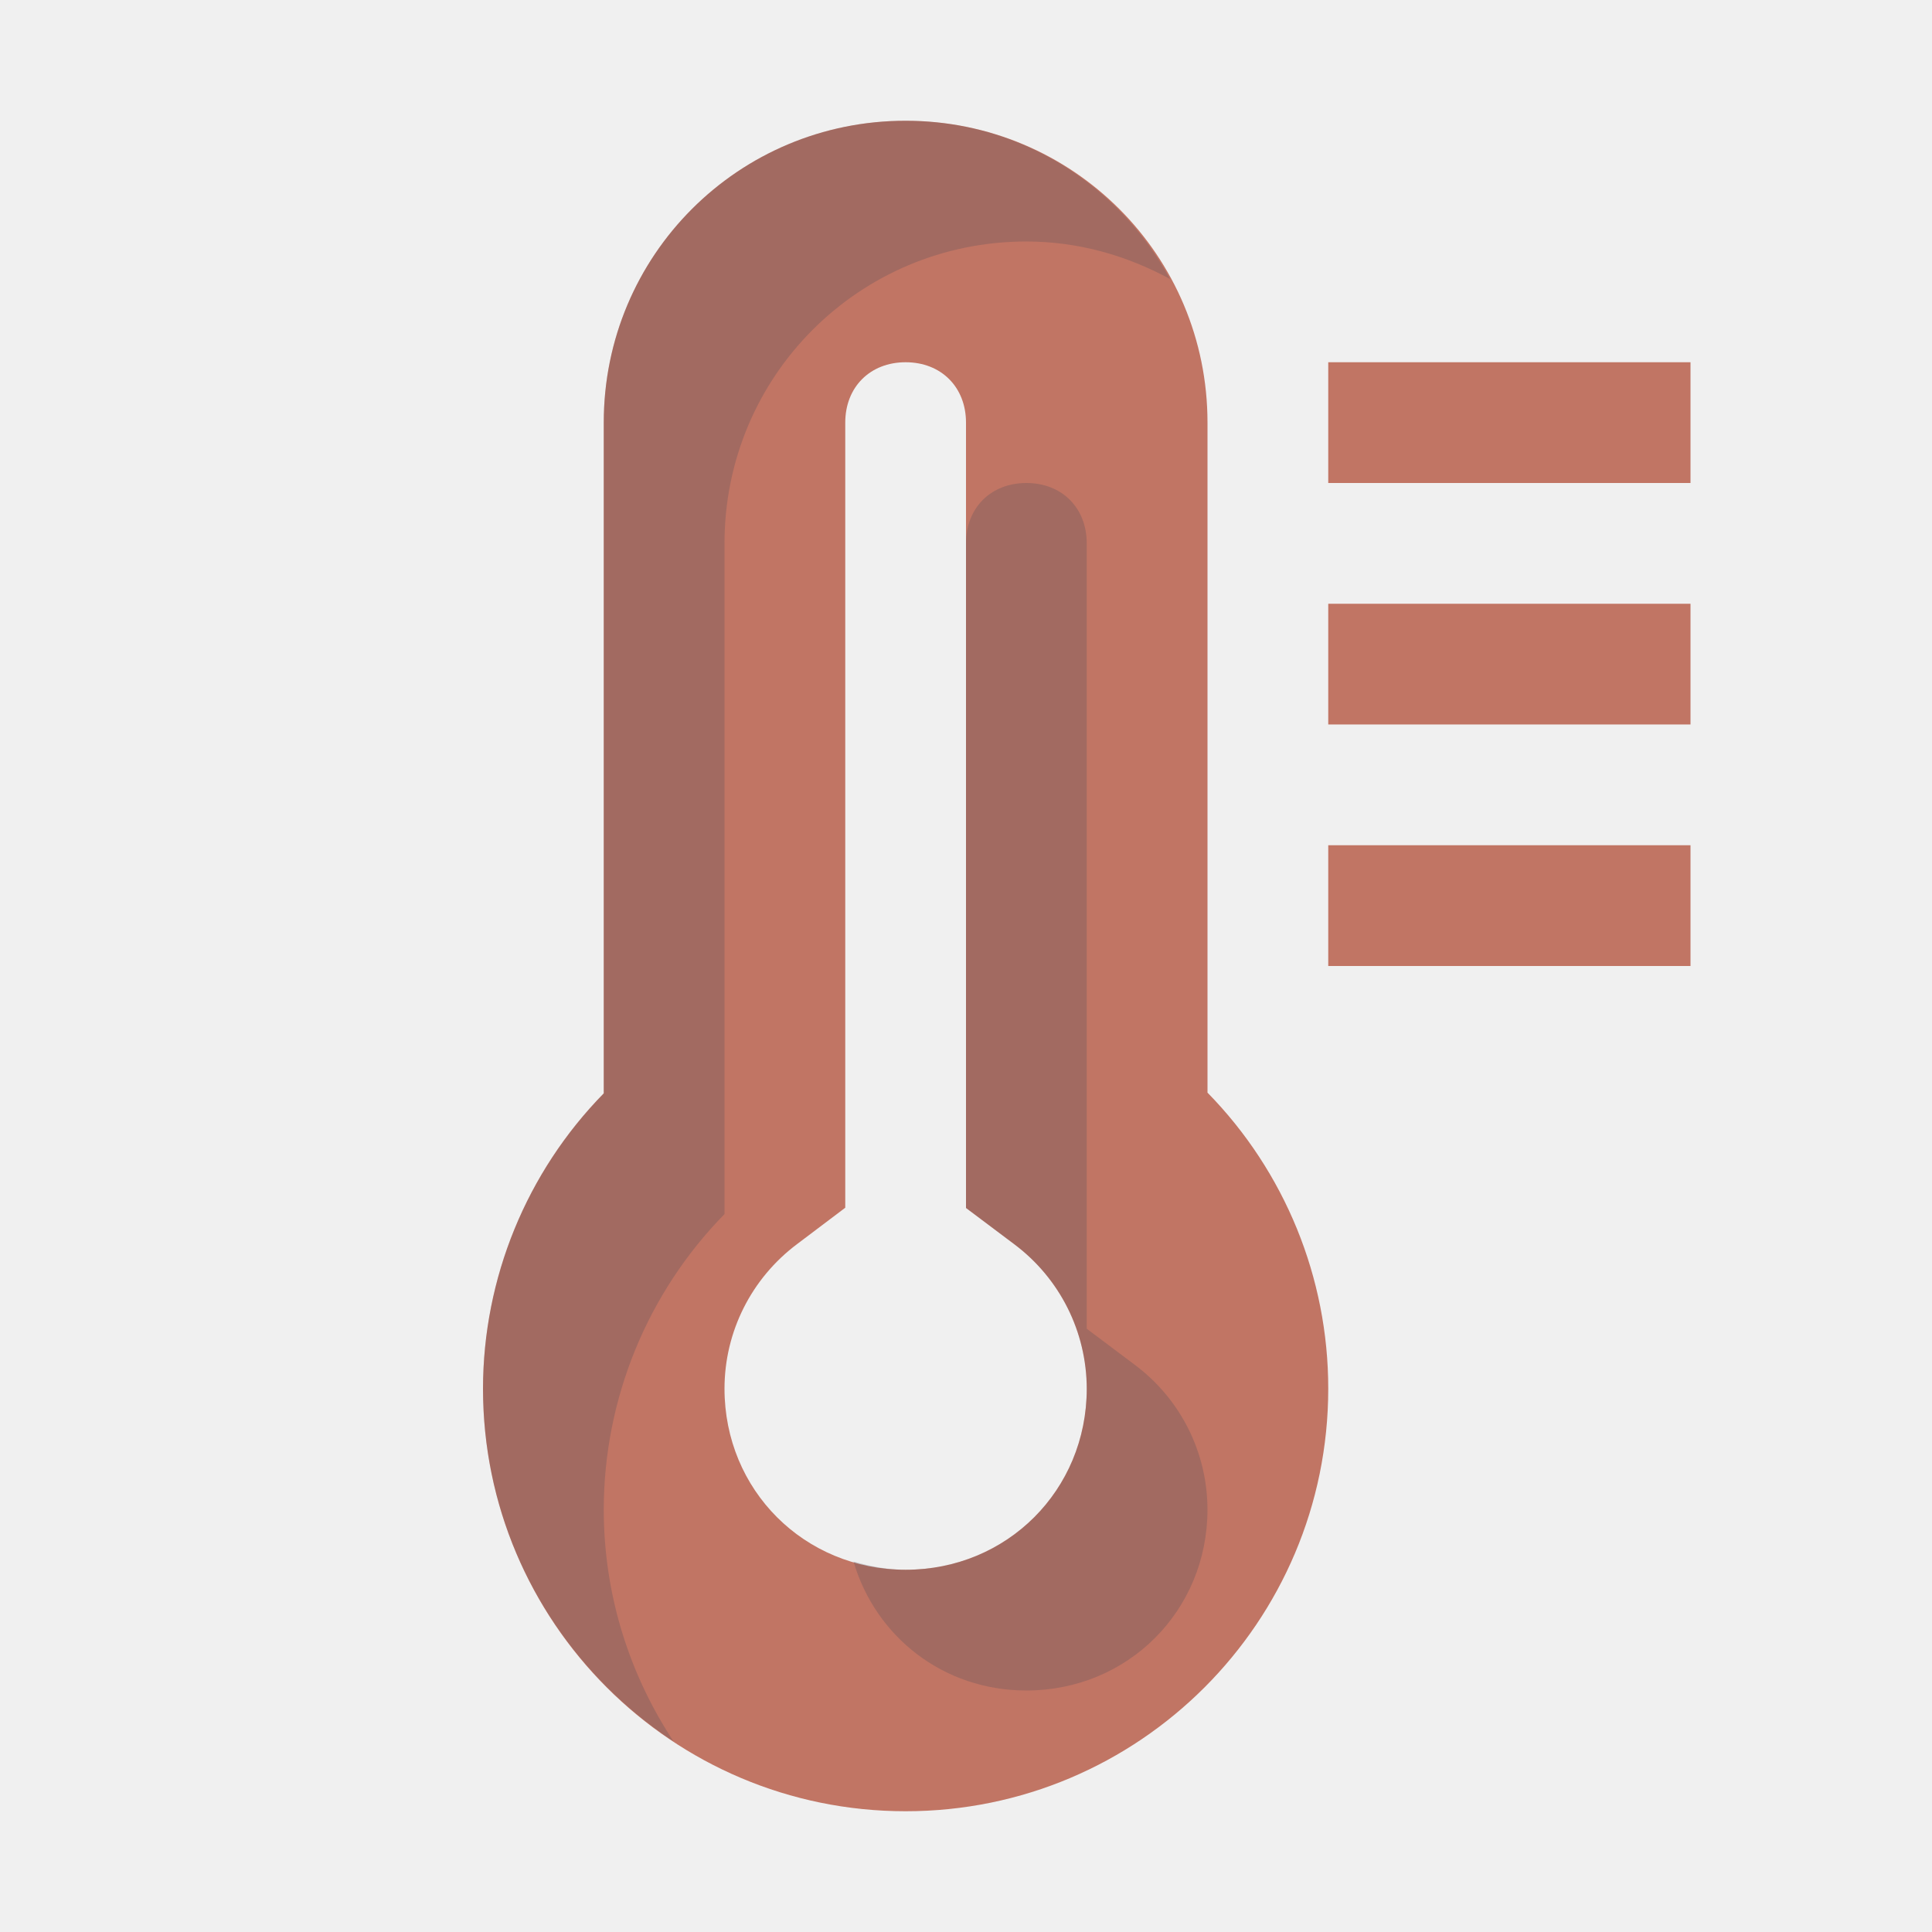
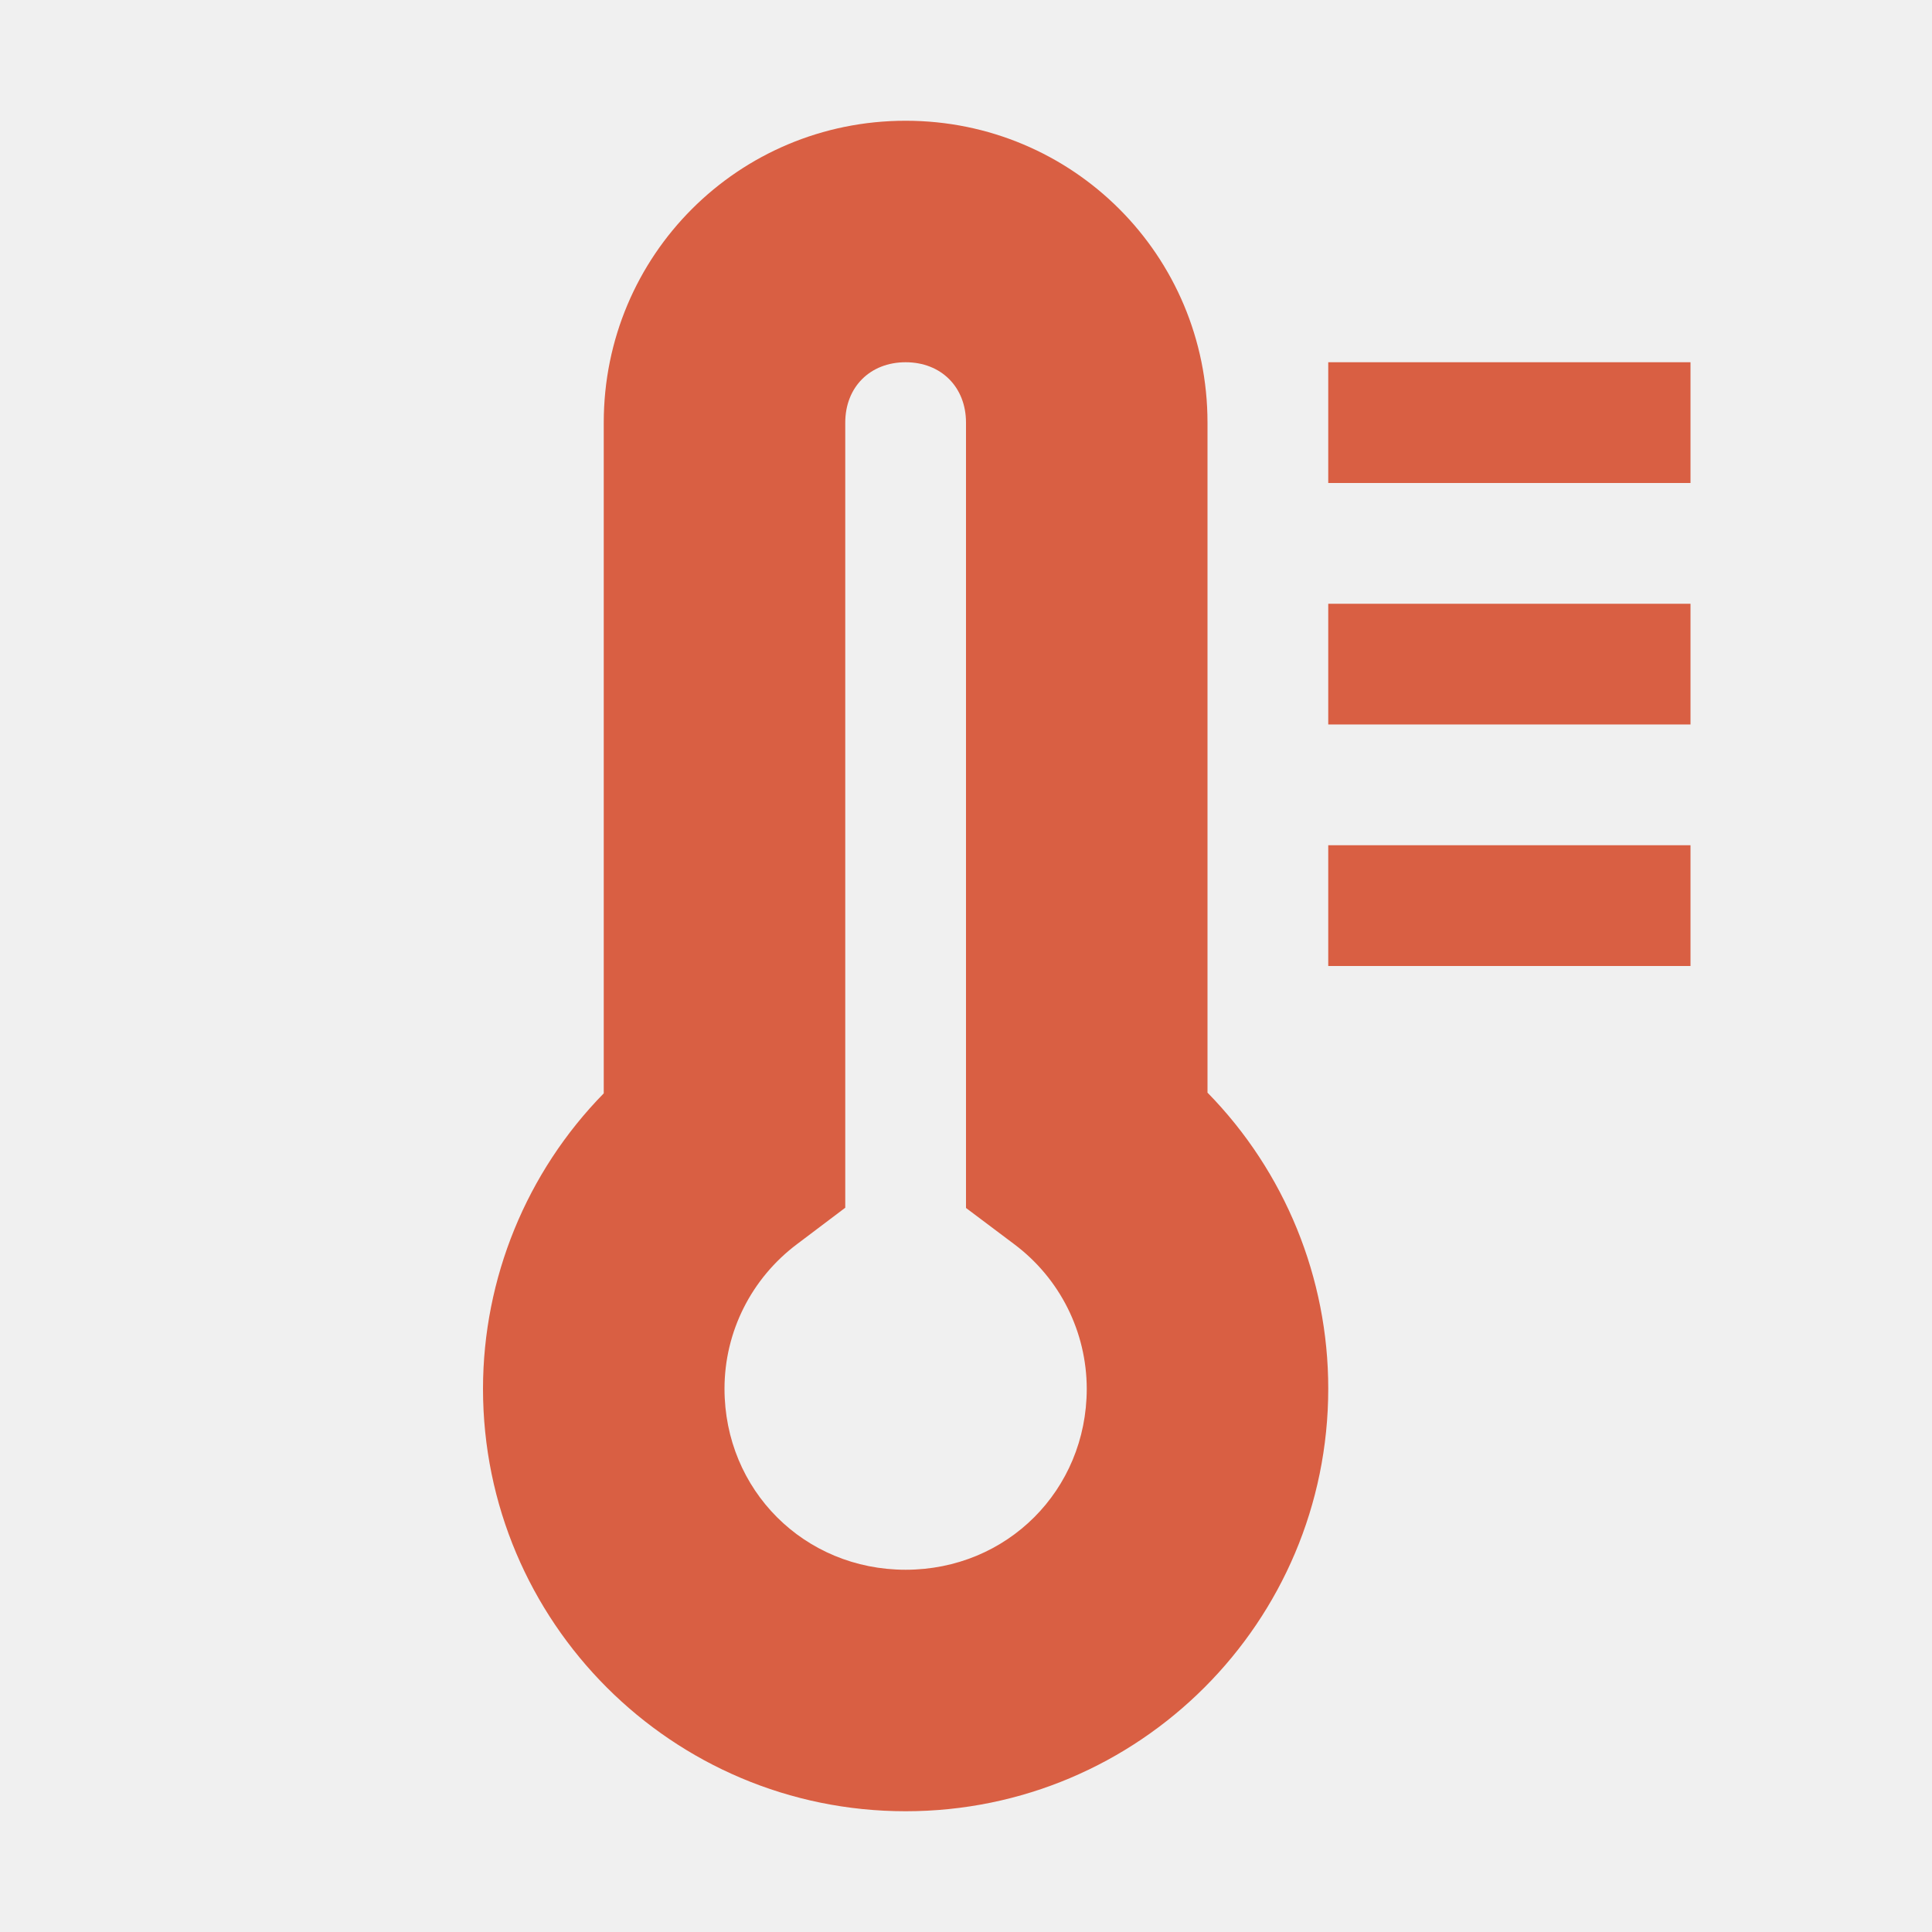
<svg xmlns="http://www.w3.org/2000/svg" width="16" height="16" id="svg27665" version="1.1">
  <defs id="defs27667" />
  <g id="layer1" transform="translate(3364.417,-2100.719)">
    <g transform="matrix(0.03380978,0,0,0.03380978,-3245.473,2097.401)" id="printer">
      <rect style="opacity:0.001;fill:#ffffff;stroke:none" id="rect3160" width="709.854" height="709.854" x="-3518.04" y="-138.477" />
-       <path id="path4185" d="m -3296.209,127.717 c -40.965,0 -73.943,32.979 -73.943,73.943 l 0,164.293 c -18.93,19.32 -29.545,45.28 -29.577,72.325 0,57.173 46.348,103.523 103.52,103.52 57.173,0.003 103.52,-46.348 103.52,-103.52 0.012,-27.108 -10.606,-53.138 -29.577,-72.5 l 0,-164.118 c 0,-40.964 -32.979,-73.943 -73.943,-73.943 z m 0,59.154 c 8.705,0 14.789,6.084 14.789,14.789 l 0,192.367 11.843,8.897 c 11.171,8.379 17.714,21.449 17.735,35.413 -0.03,24.824 -19.533,44.307 -44.366,44.307 -24.851,0 -44.366,-19.515 -44.366,-44.366 0.012,-13.978 6.611,-27.028 17.794,-35.413 l 11.784,-8.894 0,-192.311 c 0,-8.705 6.084,-14.789 14.789,-14.789 z m 103.52,0 0,29.577 88.732,0 0,-29.577 -88.732,0 z m 0,59.154 0,29.577 88.732,0 0,-29.577 -88.732,0 z m 0,59.154 0,29.577 88.732,0 0,-29.577 -88.732,0 z" style="color:#000000;font-style:normal;font-variant:normal;font-weight:normal;font-stretch:normal;font-size:medium;line-height:normal;font-family:sans-serif;text-indent:0;text-align:start;text-decoration:none;text-decoration-line:none;text-decoration-style:solid;text-decoration-color:#000000;letter-spacing:normal;word-spacing:normal;text-transform:none;direction:ltr;block-progression:tb;writing-mode:lr-tb;baseline-shift:baseline;text-anchor:start;white-space:normal;shape-padding:0;clip-rule:nonzero;display:inline;overflow:visible;visibility:visible;opacity:1;isolation:auto;mix-blend-mode:normal;color-interpolation:sRGB;color-interpolation-filters:linearRGB;solid-color:#000000;solid-opacity:1;fill:#c17564;fill-opacity:1;fill-rule:nonzero;stroke:none;stroke-width:67.605;stroke-linecap:butt;stroke-linejoin:miter;stroke-miterlimit:4;stroke-dasharray:none;stroke-dashoffset:0;stroke-opacity:1;marker:none;color-rendering:auto;image-rendering:auto;shape-rendering:auto;text-rendering:auto;enable-background:accumulate" />
-       <path style="color:#000000;font-style:normal;font-variant:normal;font-weight:normal;font-stretch:normal;font-size:medium;line-height:normal;font-family:sans-serif;text-indent:0;text-align:start;text-decoration:none;text-decoration-line:none;text-decoration-style:solid;text-decoration-color:#000000;letter-spacing:normal;word-spacing:normal;text-transform:none;direction:ltr;block-progression:tb;writing-mode:lr-tb;baseline-shift:baseline;text-anchor:start;white-space:normal;shape-padding:0;clip-rule:nonzero;display:inline;overflow:visible;visibility:visible;opacity:1;isolation:auto;mix-blend-mode:normal;color-interpolation:sRGB;color-interpolation-filters:linearRGB;solid-color:#000000;solid-opacity:1;fill:#404957;fill-opacity:0.231;fill-rule:nonzero;stroke:none;stroke-width:29.577;stroke-linecap:butt;stroke-linejoin:miter;stroke-miterlimit:4;stroke-dasharray:none;stroke-dashoffset:0;stroke-opacity:1;marker:none;color-rendering:auto;image-rendering:auto;shape-rendering:auto;text-rendering:auto;enable-background:accumulate" d="m -3296.209,127.717 c -40.965,0 -73.943,32.979 -73.943,73.943 l 0,164.292 c -18.93,19.32 -29.545,45.28 -29.577,72.326 0,36.158 18.586,67.908 46.677,86.421 -10.759,-16.326 -17.099,-35.829 -17.099,-56.844 0.033,-27.045 10.648,-53.006 29.577,-72.326 l 0,-164.292 c 0,-40.964 32.979,-73.943 73.943,-73.943 12.819,0 24.691,3.492 35.181,9.185 -12.5,-23.029 -36.613,-38.762 -64.758,-38.762 z m 29.577,88.732 c -8.705,0 -14.789,6.084 -14.789,14.789 l 0,162.79 11.842,8.896 c 11.171,8.379 17.714,21.448 17.735,35.412 -0.03,24.824 -19.533,44.308 -44.366,44.308 -4.487,0 -8.711,-0.833 -12.767,-2.022 5.396,18.406 21.98,31.599 42.344,31.599 24.833,0 44.336,-19.484 44.366,-44.308 -0.021,-13.963 -6.564,-27.033 -17.735,-35.412 l -11.842,-8.896 0,-192.368 c 0,-8.705 -6.084,-14.789 -14.789,-14.789 z" id="path4197" />
+       <path id="path4185" d="m -3296.209,127.717 c -40.965,0 -73.943,32.979 -73.943,73.943 l 0,164.293 c -18.93,19.32 -29.545,45.28 -29.577,72.325 0,57.173 46.348,103.523 103.52,103.52 57.173,0.003 103.52,-46.348 103.52,-103.52 0.012,-27.108 -10.606,-53.138 -29.577,-72.5 l 0,-164.118 c 0,-40.964 -32.979,-73.943 -73.943,-73.943 z m 0,59.154 c 8.705,0 14.789,6.084 14.789,14.789 l 0,192.367 11.843,8.897 c 11.171,8.379 17.714,21.449 17.735,35.413 -0.03,24.824 -19.533,44.307 -44.366,44.307 -24.851,0 -44.366,-19.515 -44.366,-44.366 0.012,-13.978 6.611,-27.028 17.794,-35.413 l 11.784,-8.894 0,-192.311 c 0,-8.705 6.084,-14.789 14.789,-14.789 z m 103.52,0 0,29.577 88.732,0 0,-29.577 -88.732,0 z m 0,59.154 0,29.577 88.732,0 0,-29.577 -88.732,0 z m 0,59.154 0,29.577 88.732,0 0,-29.577 -88.732,0 z" style="color:#000000;font-style:normal;font-variant:normal;font-weight:normal;font-stretch:normal;font-size:medium;line-height:normal;font-family:sans-serif;text-indent:0;text-align:start;text-decoration:none;text-decoration-line:none;text-decoration-style:solid;text-decoration-color:#000000;letter-spacing:normal;word-spacing:normal;text-transform:none;direction:ltr;block-progression:tb;writing-mode:lr-tb;baseline-shift:baseline;text-anchor:start;white-space:normal;shape-padding:0;clip-rule:nonzero;display:inline;overflow:visible;visibility:visible;opacity:1;isolation:auto;mix-blend-mode:normal;color-interpolation:sRGB;color-interpolation-filters:linearRGB;solid-color:#000000;solid-opacity:1;fill:#d95f43;fill-opacity:1;fill-rule:nonzero;stroke:none;stroke-width:59.154;stroke-linecap:butt;stroke-linejoin:miter;stroke-miterlimit:4;stroke-dasharray:none;stroke-dashoffset:0;stroke-opacity:1;marker:none;color-rendering:auto;image-rendering:auto;shape-rendering:auto;text-rendering:auto;enable-background:accumulate" />
    </g>
  </g>
</svg>
